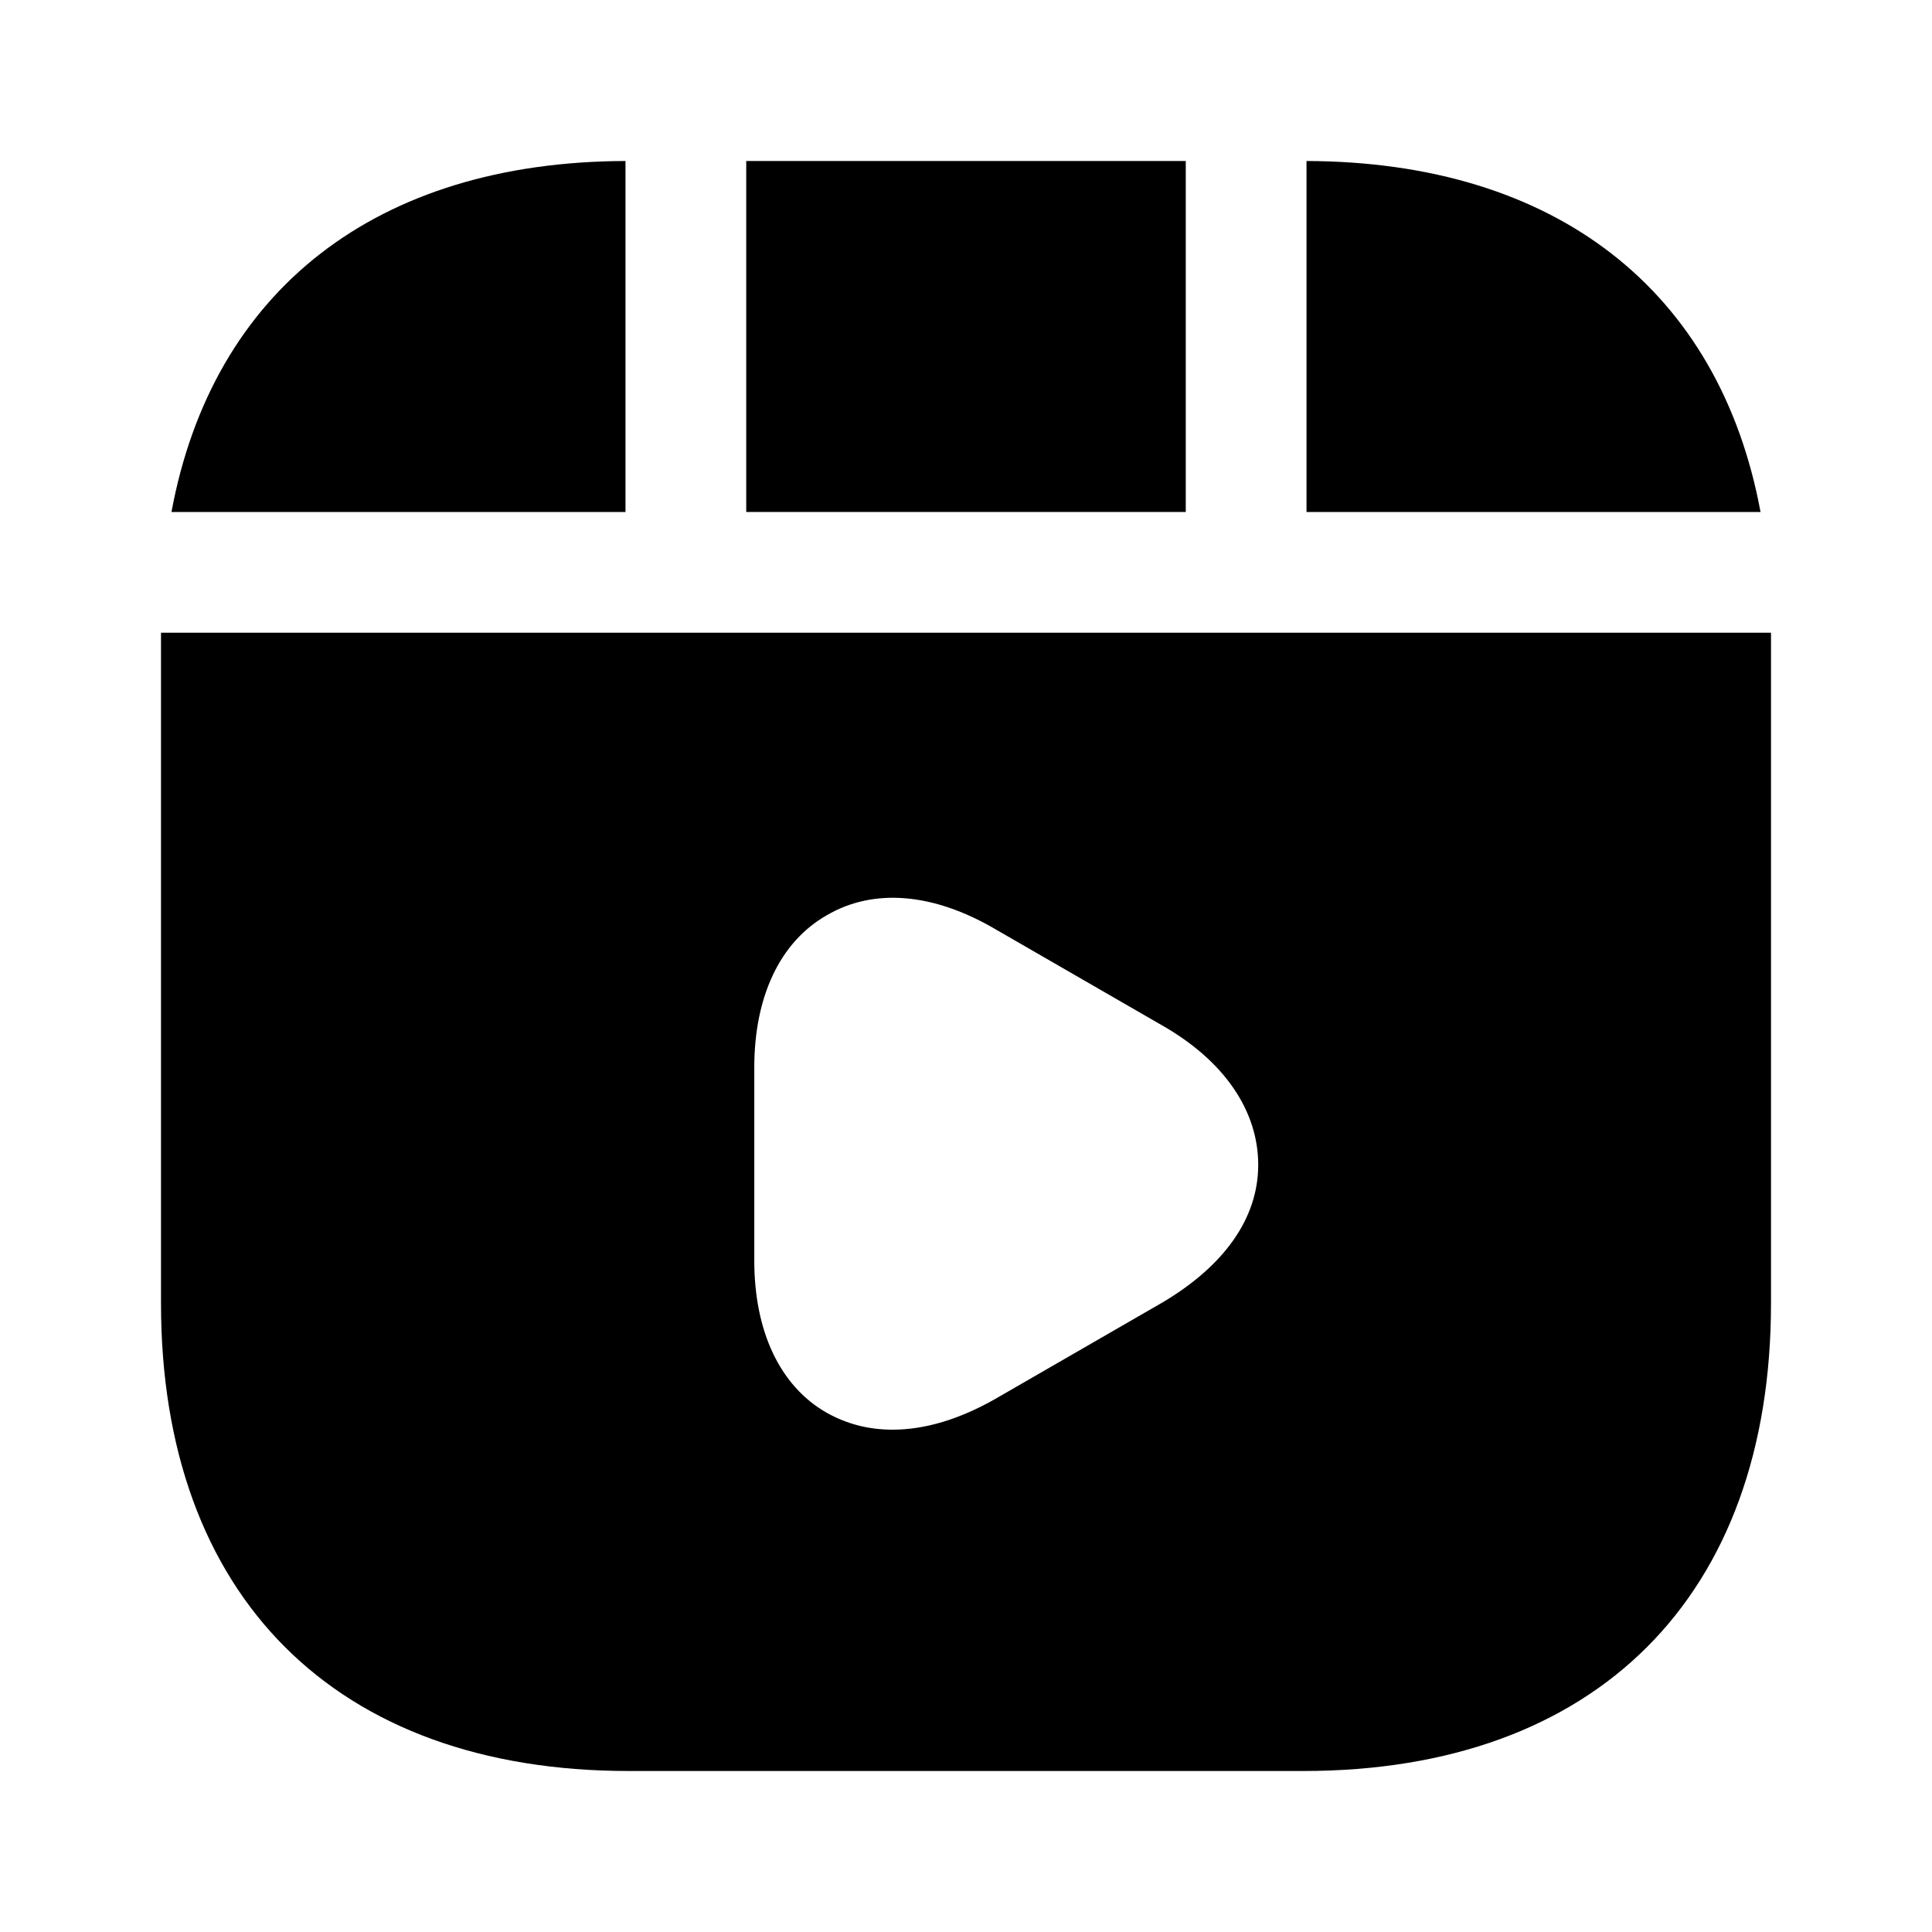
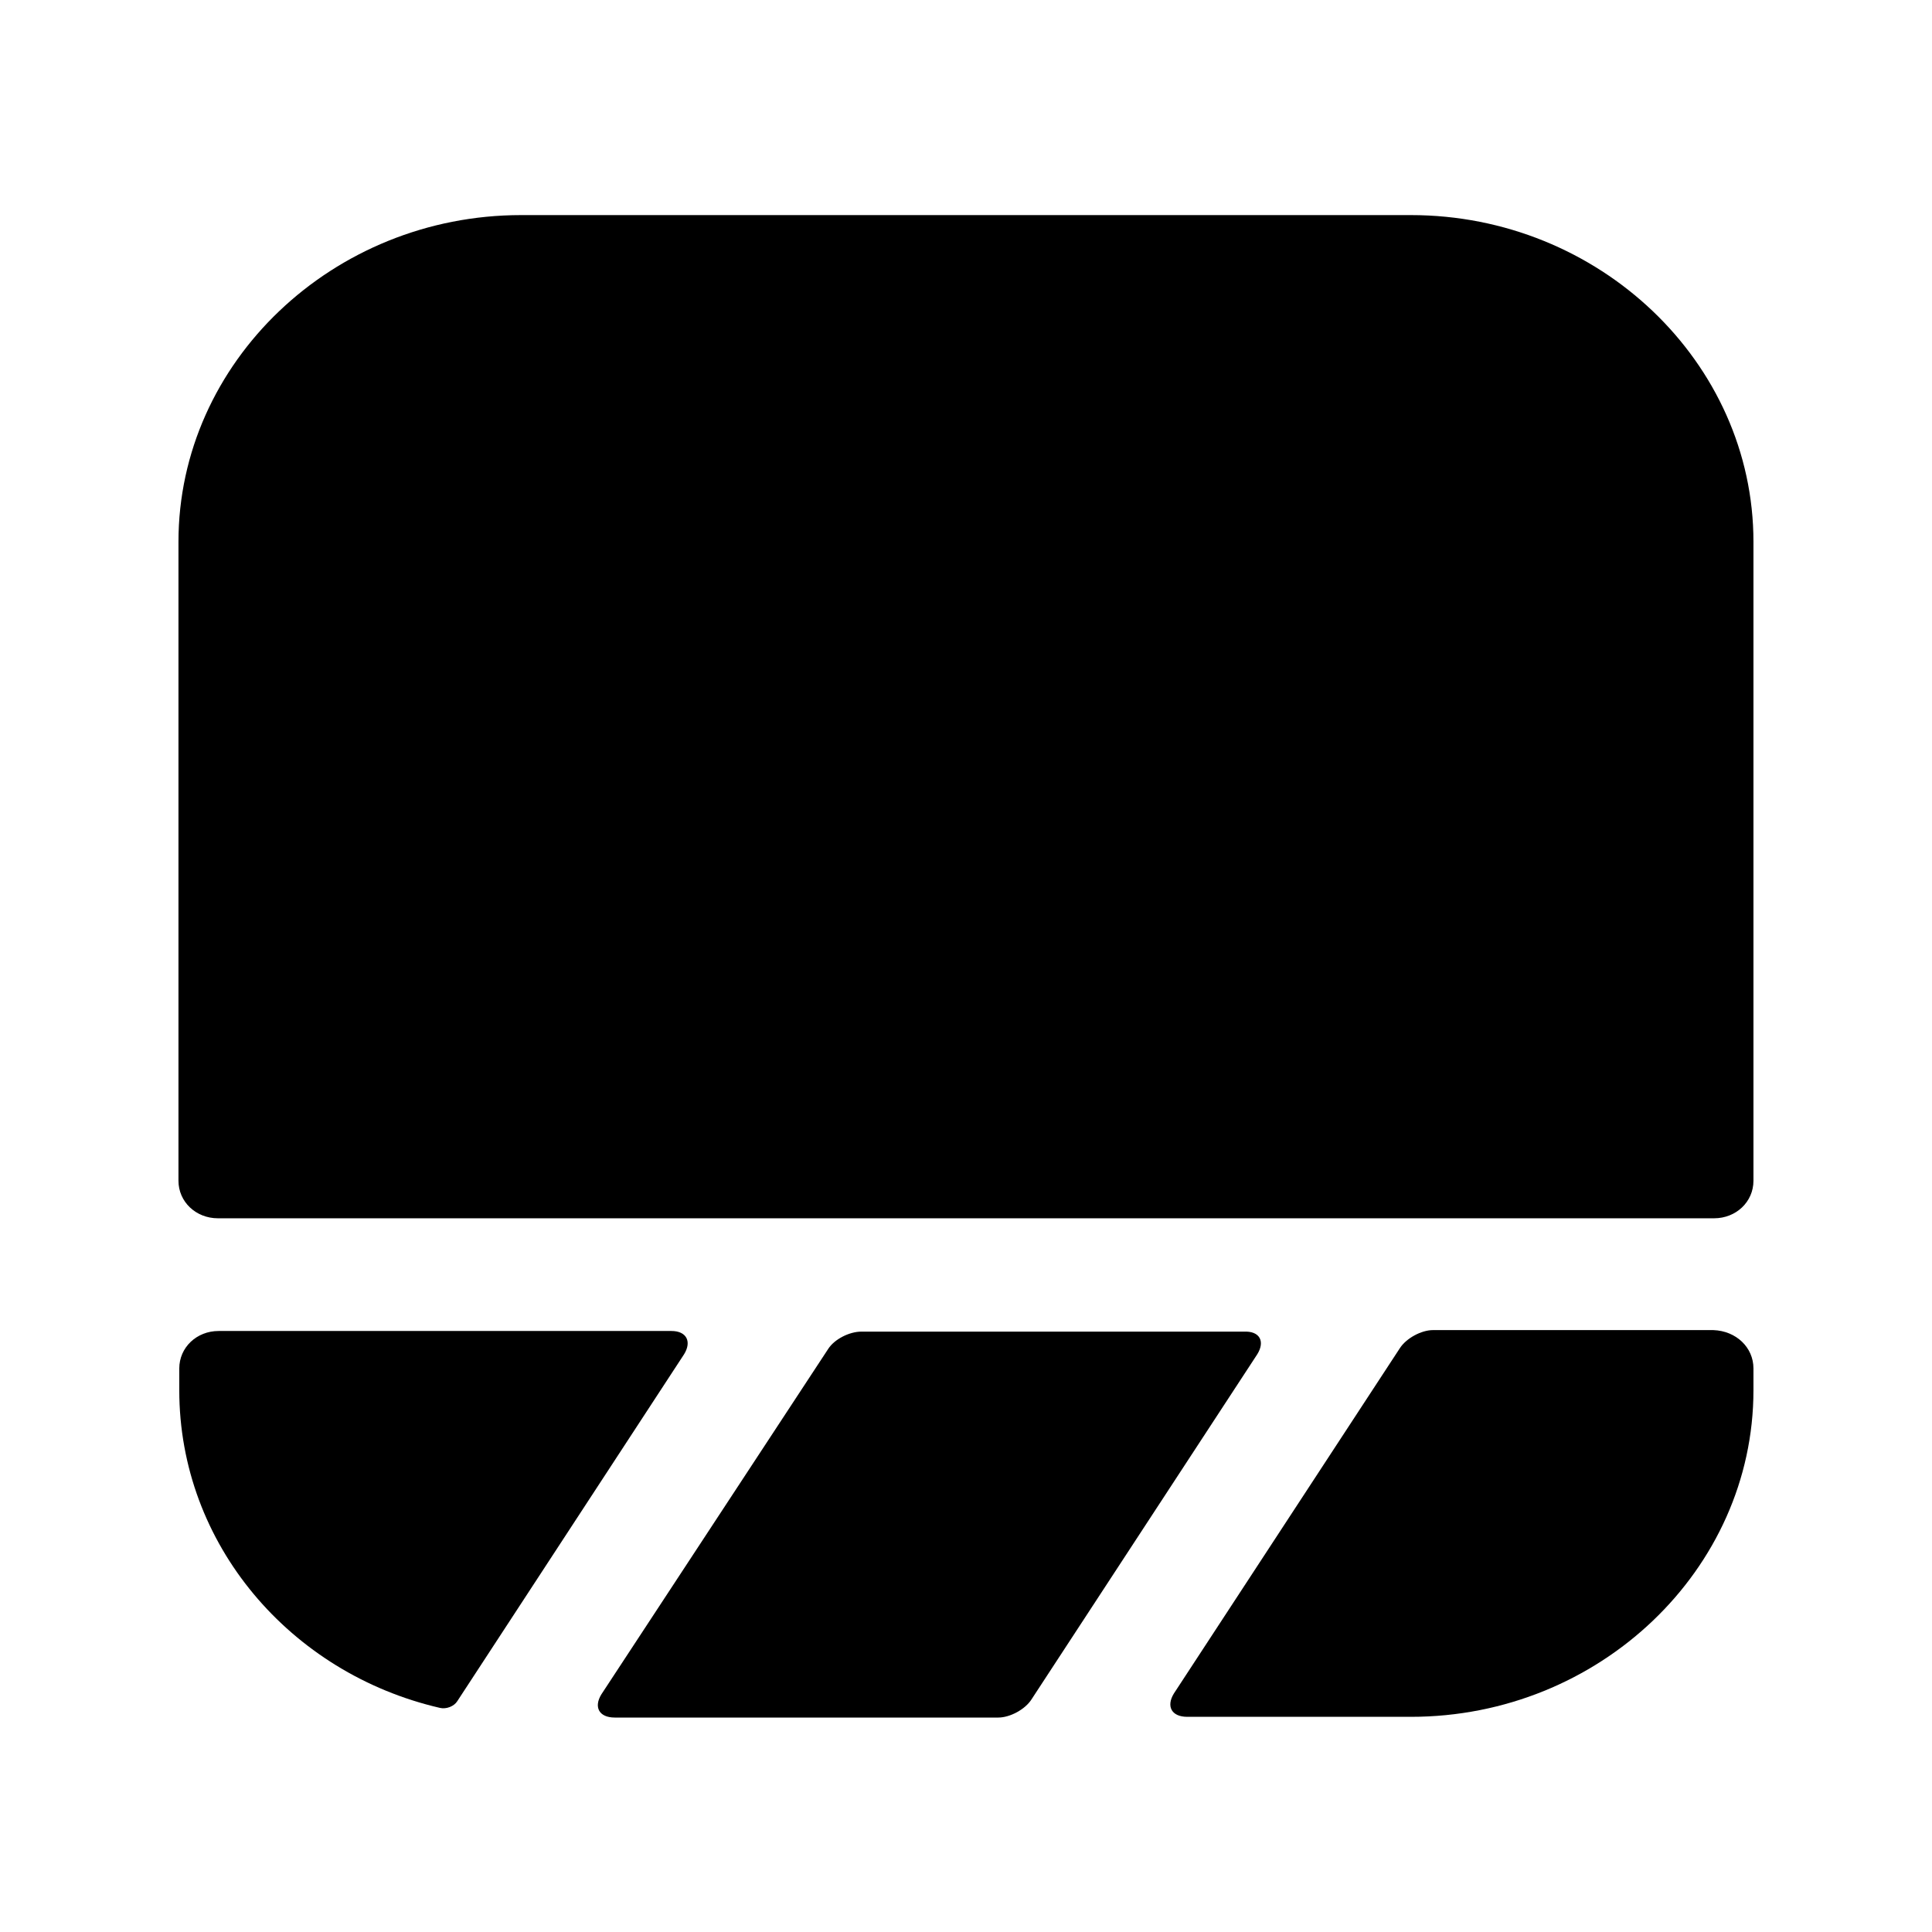
<svg xmlns="http://www.w3.org/2000/svg" width="28" height="28" viewBox="0 0 24 24" fill="#000000">
-   <path d="M14.73 2H9.27V6.36H14.73V2Z" />
-   <path d="M16.23 2V6.36H21.87C21.36 3.61 19.33 2.01 16.23 2Z" />
-   <path d="M2 7.86V16.19C2 19.83 4.17 22 7.81 22H16.19C19.83 22 22 19.83 22 16.19V7.86H2ZM14.44 16.18L12.36 17.38C11.92 17.63 11.49 17.76 11.09 17.76C10.79 17.76 10.52 17.69 10.27 17.55C9.69 17.22 9.37 16.54 9.37 15.66V13.26C9.37 12.38 9.69 11.7 10.27 11.37C10.85 11.03 11.59 11.09 12.36 11.54L14.44 12.74C15.21 13.18 15.63 13.8 15.63 14.47C15.63 15.14 15.2 15.73 14.44 16.18Z" />
-   <path d="M7.77 2C4.67 2.01 2.64 3.61 2.13 6.36H7.77V2Z" />
+   <path d="M8.498 16.823L5.681 21.132C5.641 21.197 5.543 21.235 5.465 21.216C3.607 20.787 2.227 19.183 2.227 17.27V17C2.227 16.739 2.442 16.534 2.716 16.534H8.341C8.527 16.534 8.596 16.664 8.498 16.823Z" />
+   <path d="M15.619 16.822L12.812 21.113C12.734 21.234 12.548 21.336 12.401 21.336H7.637C7.441 21.336 7.373 21.206 7.471 21.047L10.288 16.757C10.366 16.635 10.552 16.542 10.699 16.542H15.453C15.649 16.533 15.717 16.663 15.619 16.822Z" />
+   <path d="M21.782 16.999V17.27C21.782 19.499 19.865 21.327 17.527 21.327H14.749C14.553 21.327 14.485 21.197 14.582 21.038L17.39 16.747C17.468 16.626 17.654 16.523 17.801 16.523H21.284C21.567 16.533 21.782 16.738 21.782 16.999Z" />
+   <path d="M21.782 6.73V14.668C21.782 14.929 21.567 15.134 21.293 15.134H2.707C2.433 15.134 2.217 14.929 2.217 14.668V6.73C2.217 4.501 4.135 2.672 6.473 2.672H17.527C19.865 2.672 21.782 4.501 21.782 6.73Z" />
</svg>
